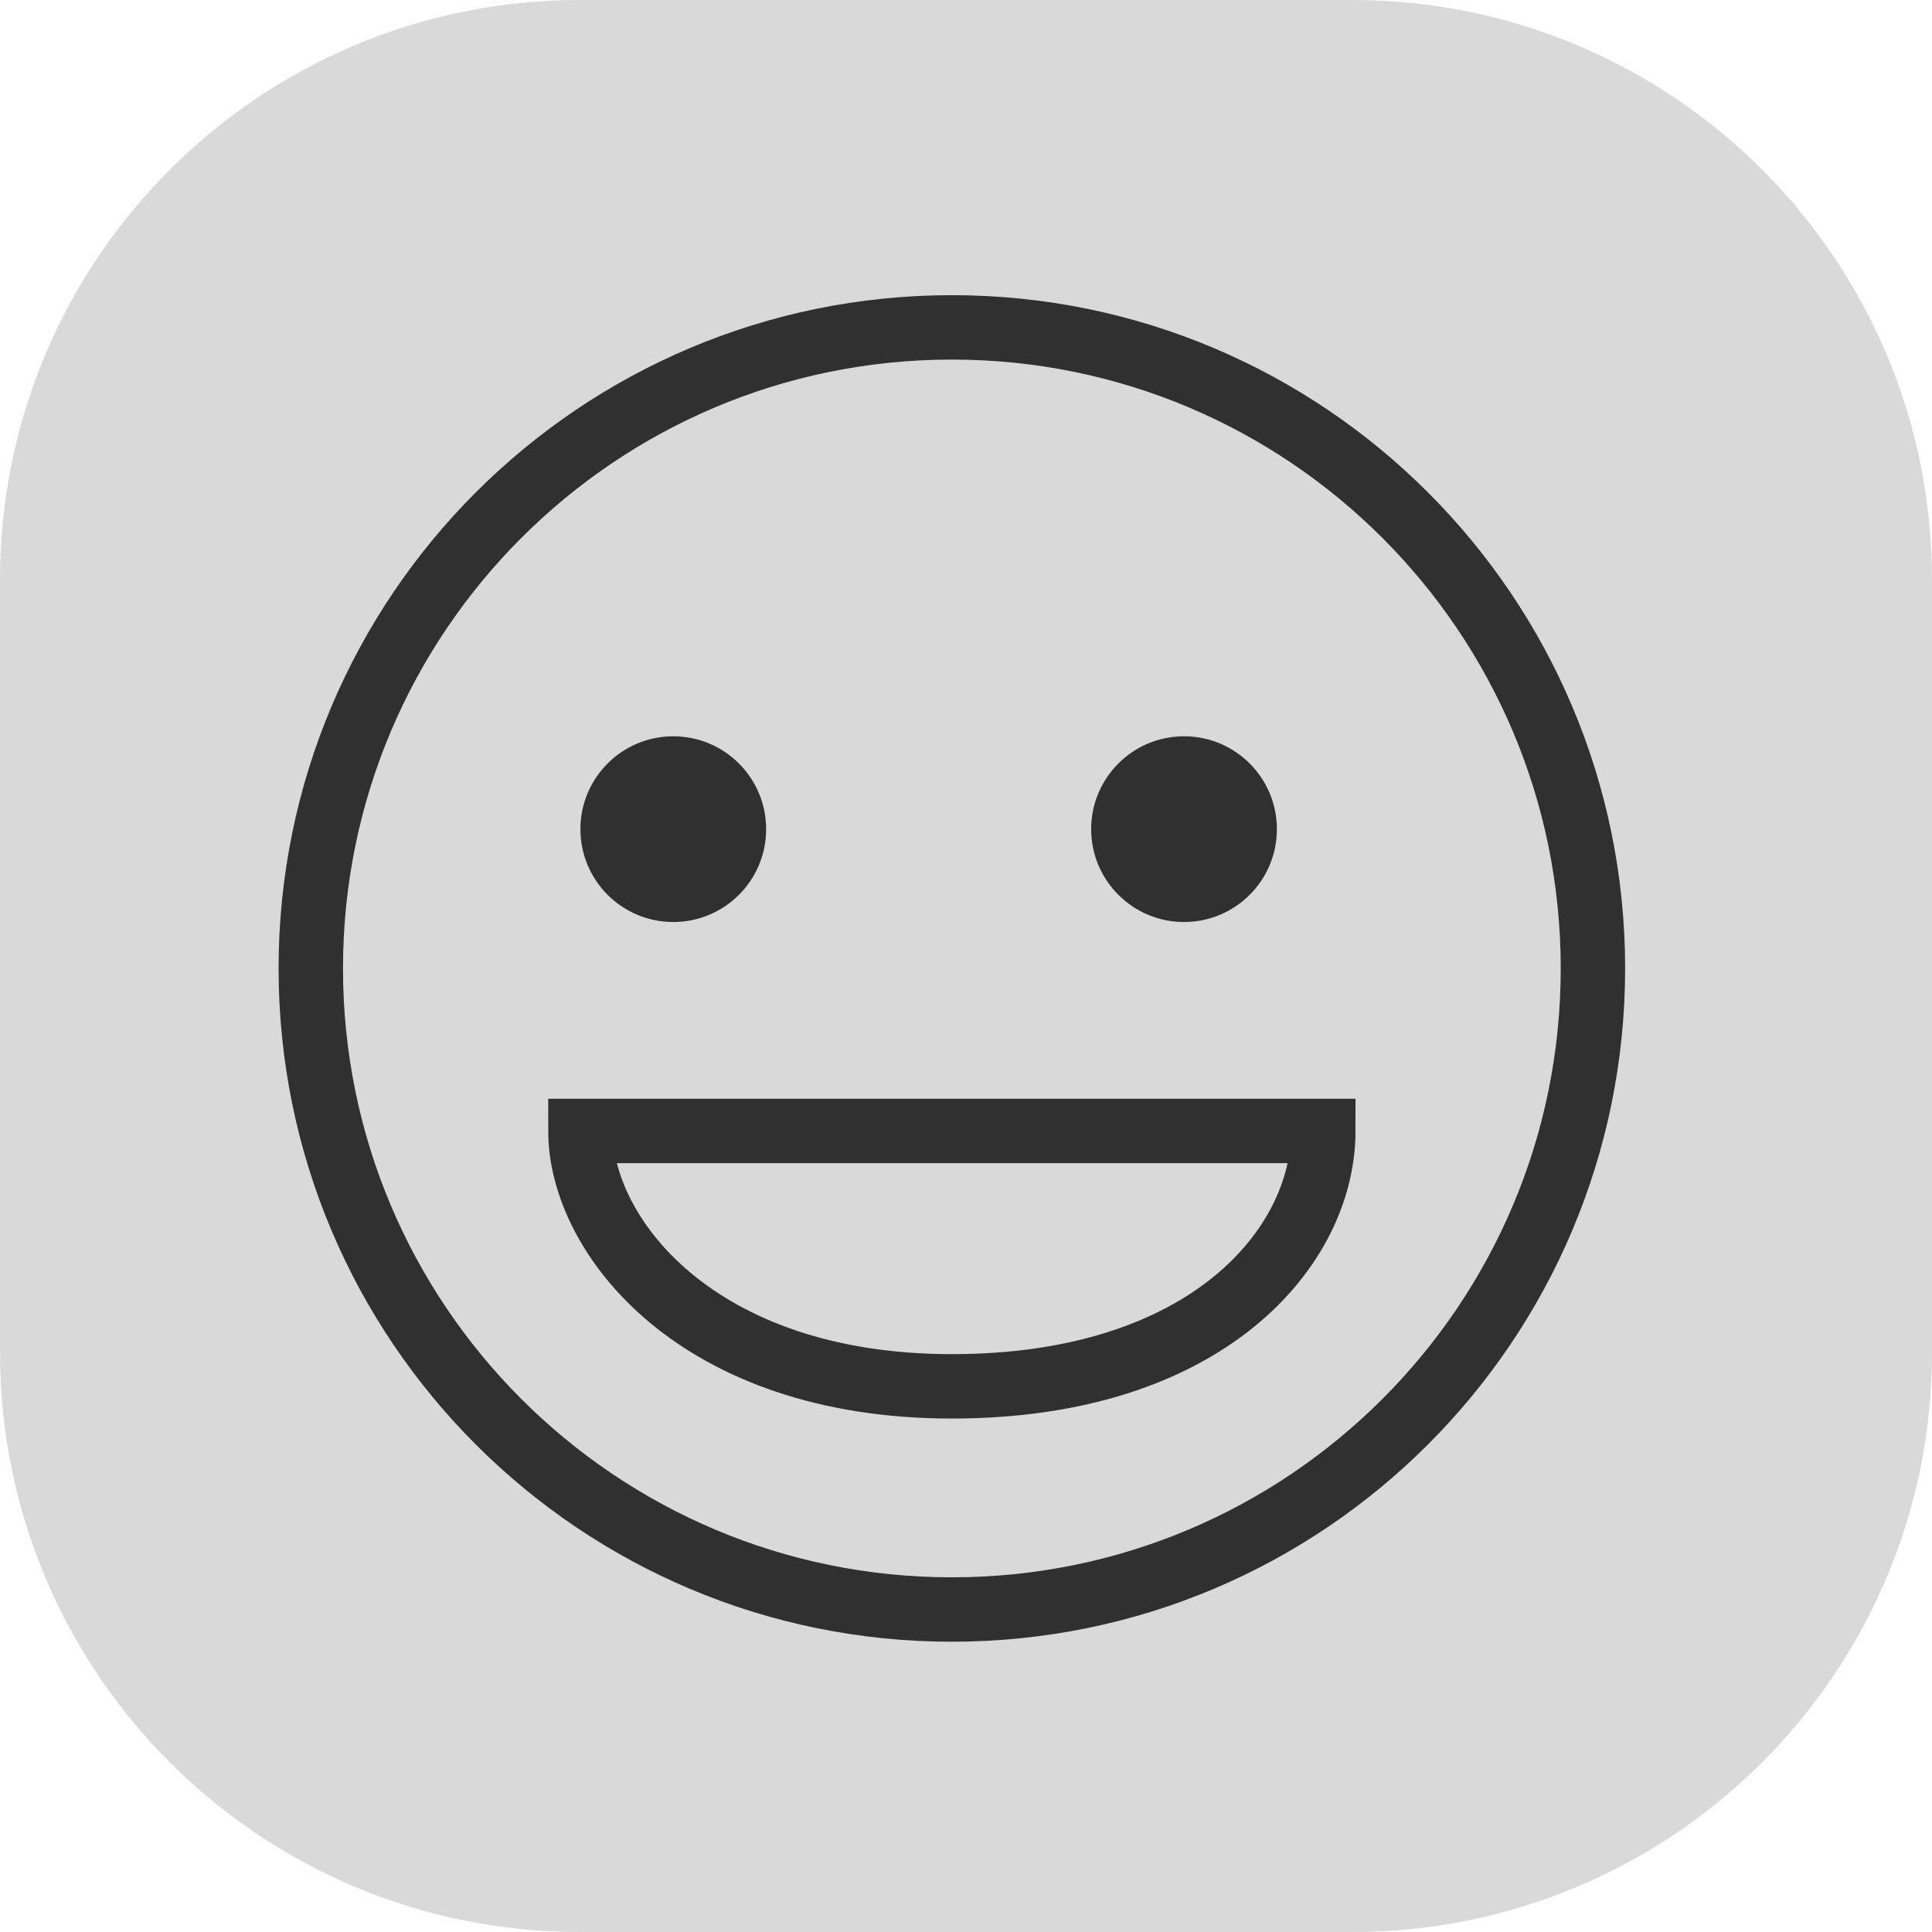
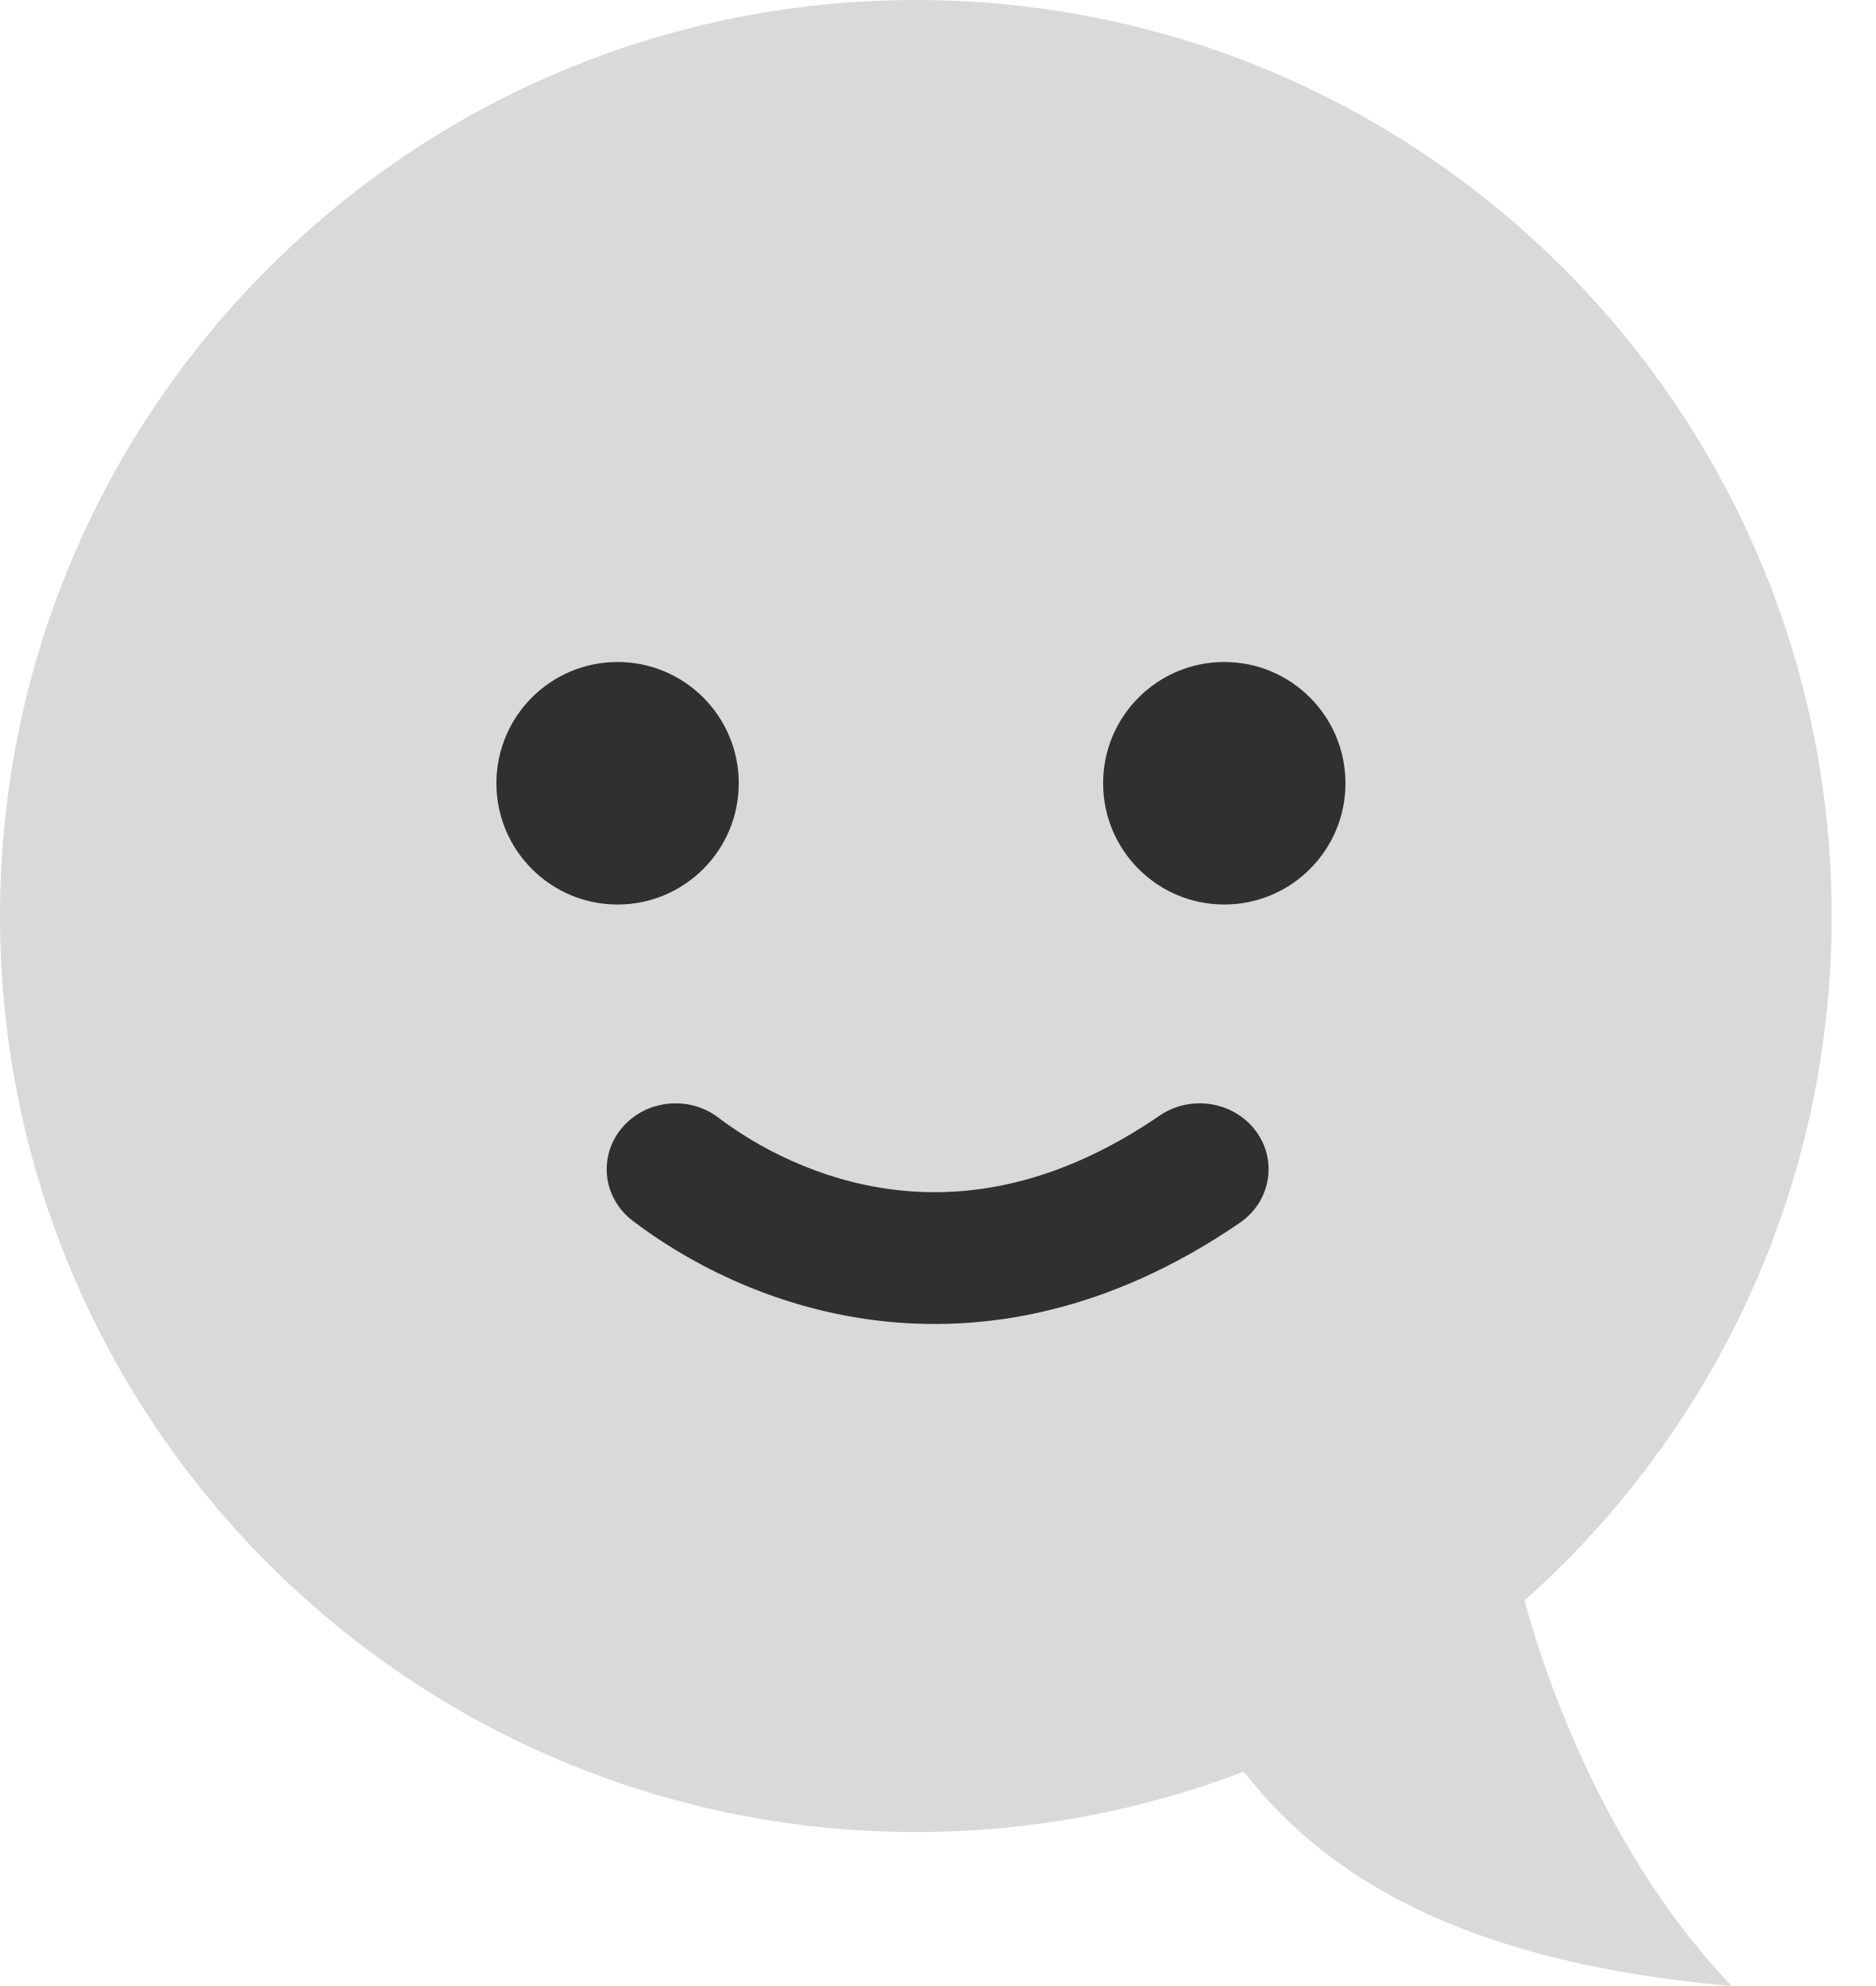
- <svg xmlns="http://www.w3.org/2000/svg" width="60" height="60" viewBox="0 0 60 60" fill="none">
-   <rect x="1" y="1" width="58" height="58" rx="17" fill="#D9D9D9" stroke="#D9D9D9" stroke-width="2" />
-   <circle cx="29.561" cy="30.076" r="19.909" stroke="#303030" stroke-width="2" />
-   <circle cx="20.909" cy="25.75" r="2.884" fill="#303030" />
-   <circle cx="36.771" cy="25.75" r="2.884" fill="#303030" />
-   <path d="M41.097 35.123H18.025C18.025 38.368 21.63 43.054 29.561 43.054C37.492 43.054 41.097 38.728 41.097 35.123Z" stroke="#303030" stroke-width="2" />
+ <svg xmlns="http://www.w3.org/2000/svg" width="34" height="36" viewBox="0 0 34 36" fill="none">
+   <path fill-rule="evenodd" clip-rule="evenodd" d="M27.641 29.012C31.057 25.97 33.209 21.539 33.209 16.605C33.209 7.434 25.775 0 16.605 0C7.434 0 0 7.434 0 16.605C0 25.775 7.434 33.209 16.605 33.209C18.7 33.209 20.704 32.821 22.55 32.113C23.808 33.713 26.058 35.536 31.396 36C29.309 33.821 28.137 30.848 27.641 29.012Z" fill="#D9D9D9" />
+   <path fill-rule="evenodd" clip-rule="evenodd" d="M22.767 20.499C23.168 21.036 23.039 21.782 22.478 22.166C20.109 23.789 17.824 24.179 15.863 23.932C13.938 23.689 12.414 22.847 11.472 22.13C10.932 21.72 10.842 20.968 11.271 20.451C11.7 19.935 12.486 19.849 13.026 20.26C13.717 20.785 14.828 21.391 16.189 21.563C17.512 21.73 19.162 21.499 21.024 20.223C21.585 19.839 22.365 19.963 22.767 20.499Z" fill="#303030" />
+   <ellipse cx="11.197" cy="14.198" rx="2.197" ry="2.198" fill="#303030" />
+   <ellipse cx="22.197" cy="14.198" rx="2.197" ry="2.198" fill="#303030" />
</svg>
